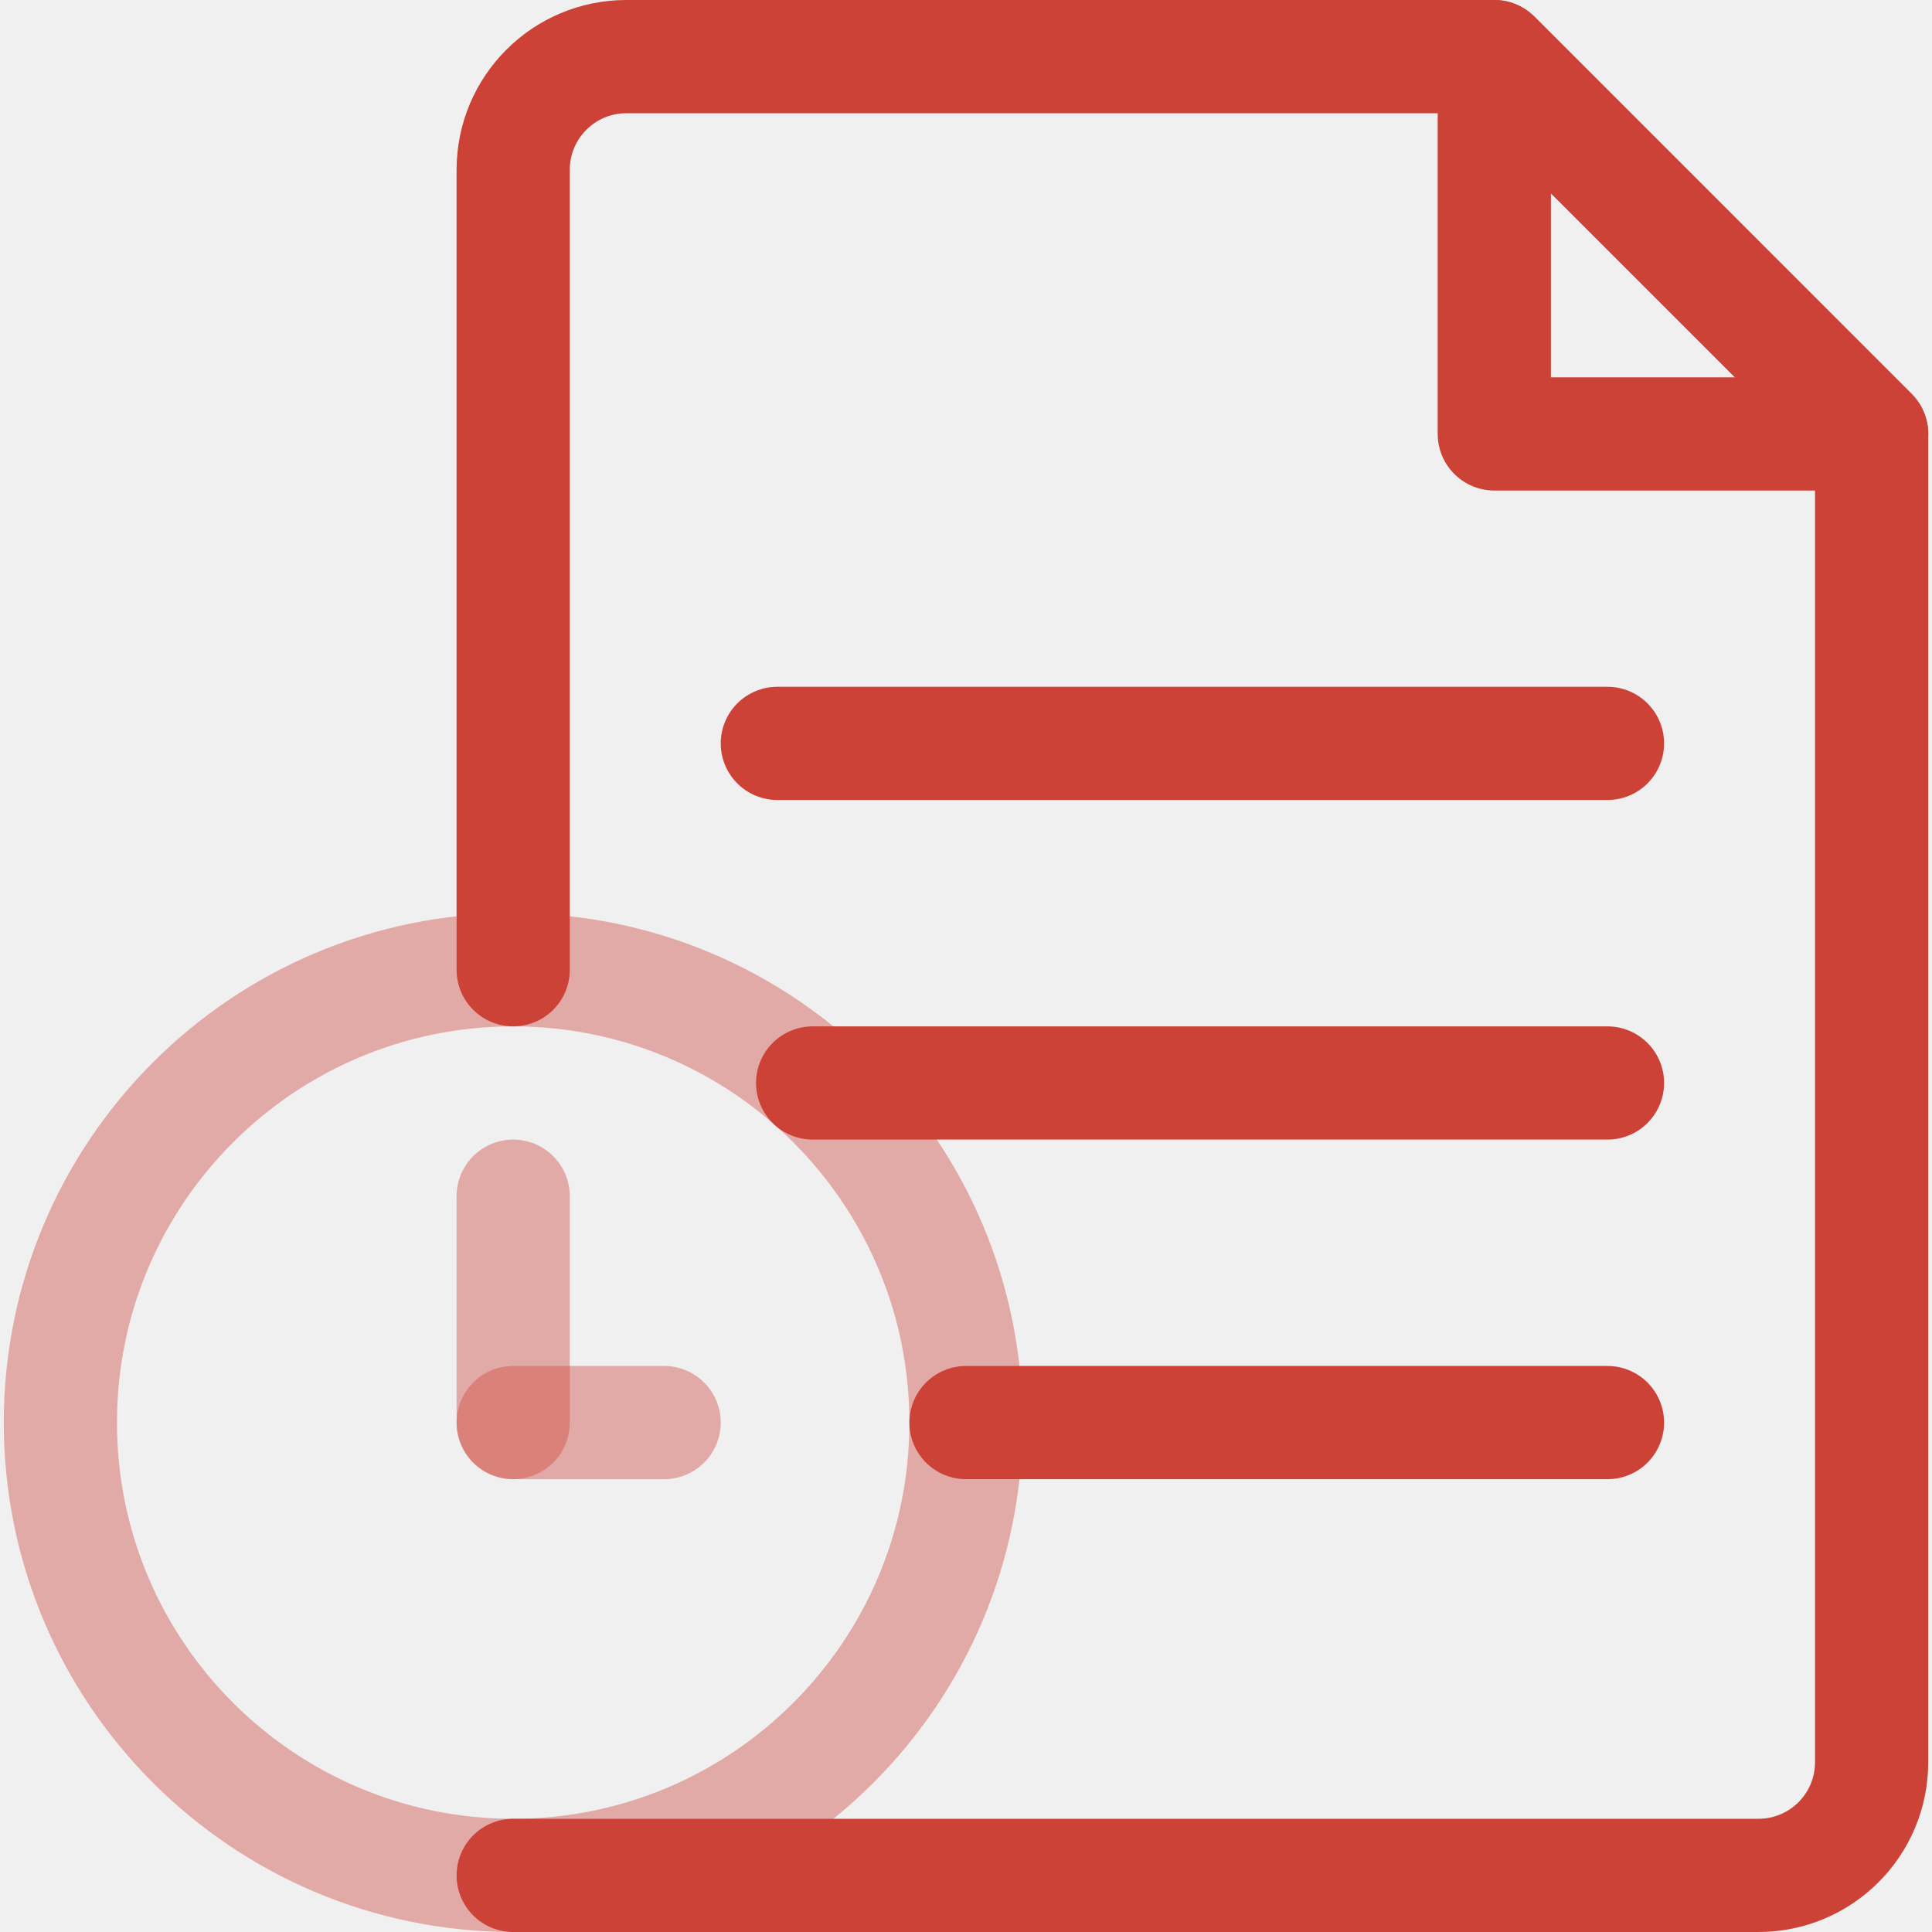
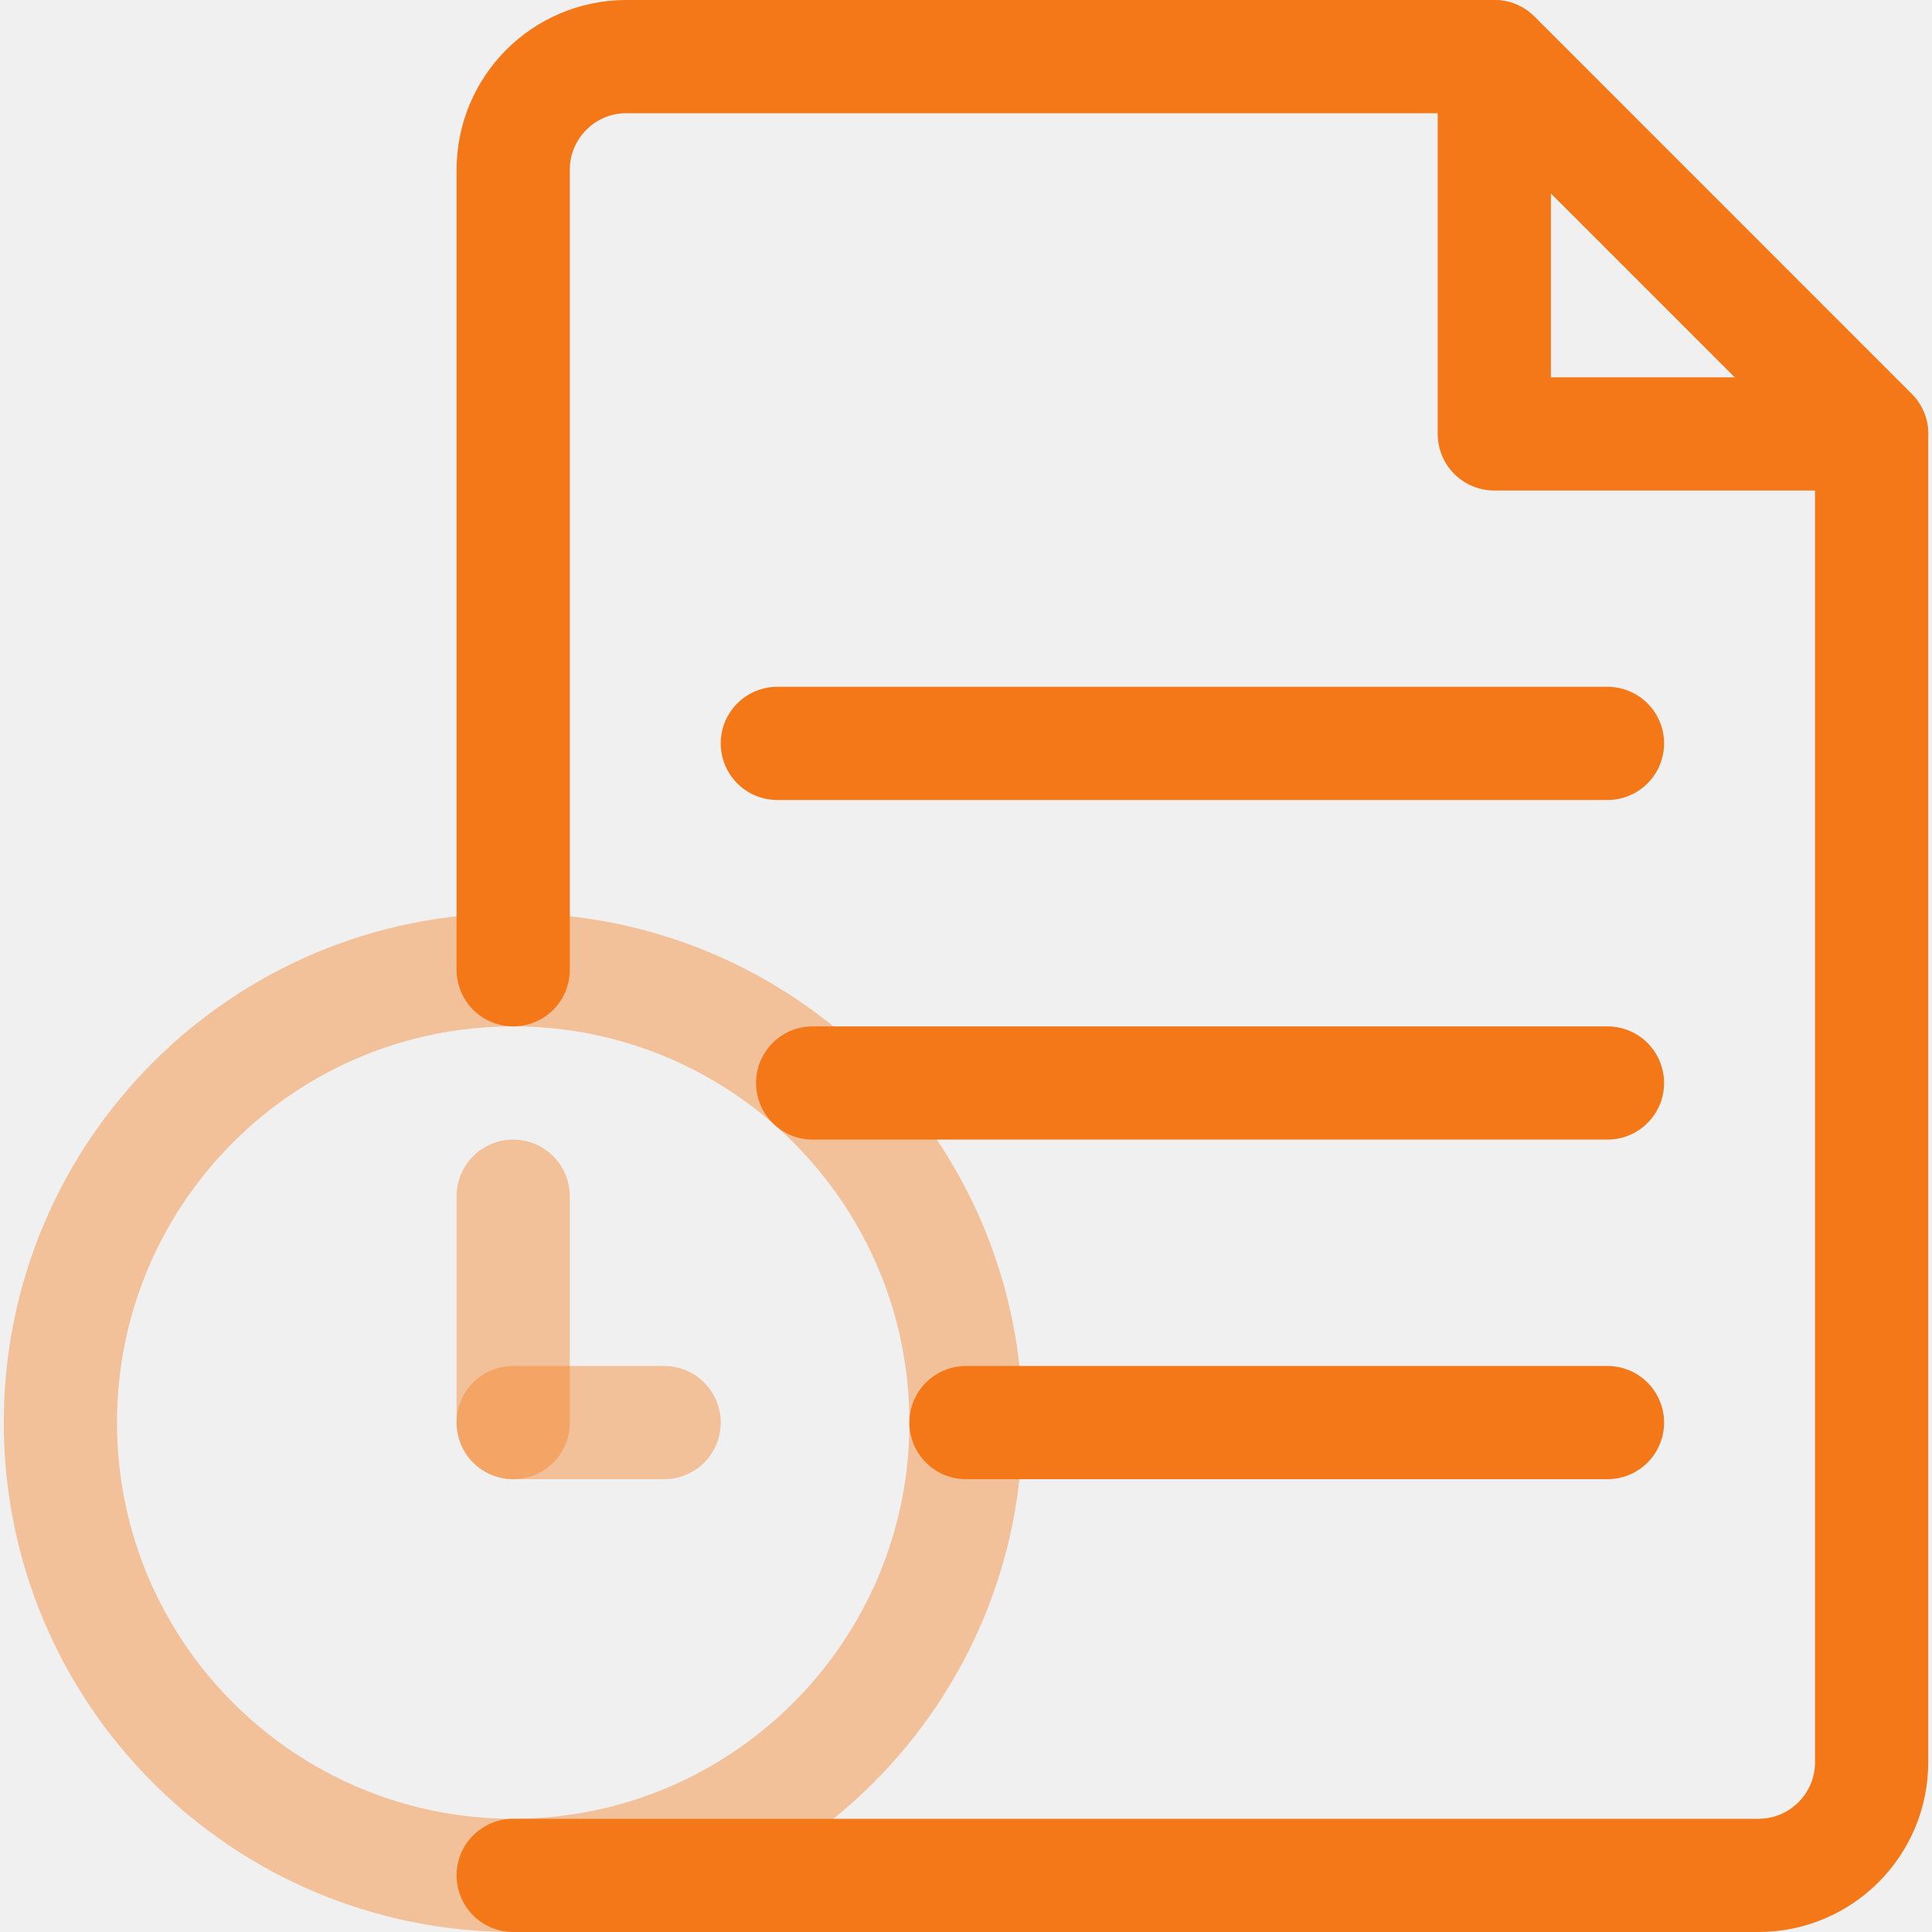
<svg xmlns="http://www.w3.org/2000/svg" width="40" height="40" viewBox="0 0 40 40" fill="none">
-   <g clip-path="url(#clip0_2746_130)">
-     <mask id="mask0_2746_130" style="mask-type:luminance" maskUnits="userSpaceOnUse" x="0" y="0" width="40" height="40">
+   <g clip-path="url(#clip0_2644_163)">
+     <mask id="mask0_2644_163" style="mask-type:luminance" maskUnits="userSpaceOnUse" x="0" y="0" width="40" height="40">
      <path d="M40 0H0V40H40V0Z" fill="white" />
    </mask>
-     <g mask="url(#mask0_2746_130)">
-       <mask id="mask1_2746_130" style="mask-type:luminance" maskUnits="userSpaceOnUse" x="0" y="0" width="40" height="40">
-         <path d="M40 0H0V40H40V0Z" fill="white" />
+     <g mask="url(#mask0_2644_163)">
+       <mask id="mask1_2644_163" style="mask-type:luminance" maskUnits="userSpaceOnUse" x="0" y="0" width="40" height="40">
+         <path d="M0 0H40V40H0V0Z" fill="white" />
      </mask>
-       <g mask="url(#mask1_2746_130)">
-         <mask id="mask2_2746_130" style="mask-type:luminance" maskUnits="userSpaceOnUse" x="0" y="0" width="40" height="40">
-           <path d="M0 0H40V40H0V0Z" fill="white" />
-         </mask>
-         <g mask="url(#mask2_2746_130)">
-           <path opacity="0.4" d="M20 29.453C20 34.631 15.803 38.828 10.625 38.828C5.447 38.828 1.25 34.631 1.25 29.453C1.25 24.276 5.447 20.078 10.625 20.078C15.803 20.078 20 24.276 20 29.453Z" stroke="#CD4236" stroke-width="2.344" stroke-miterlimit="10" stroke-linecap="round" stroke-linejoin="round" />
-           <path d="M10.625 38.828H36.406C37.701 38.828 38.75 37.779 38.75 36.484V8.985L30.938 1.172H12.969C11.674 1.172 10.625 2.221 10.625 3.516V20.078" stroke="#CD4236" stroke-width="2.344" stroke-miterlimit="10" stroke-linecap="round" stroke-linejoin="round" />
-           <path d="M30.938 1.172V8.984H38.75L30.938 1.172Z" stroke="#CD4236" stroke-width="2.344" stroke-miterlimit="10" stroke-linecap="round" stroke-linejoin="round" />
-           <path d="M16.825 22.422H33.281" stroke="#CD4236" stroke-width="2.344" stroke-miterlimit="10" stroke-linecap="round" stroke-linejoin="round" />
-           <path d="M16.094 15.391H33.281" stroke="#CD4236" stroke-width="2.344" stroke-miterlimit="10" stroke-linecap="round" stroke-linejoin="round" />
-           <path d="M20 29.453H33.281" stroke="#CD4236" stroke-width="2.344" stroke-miterlimit="10" stroke-linecap="round" stroke-linejoin="round" />
-           <path opacity="0.4" d="M10.625 29.453V24.766" stroke="#CD4236" stroke-width="2.344" stroke-miterlimit="10" stroke-linecap="round" stroke-linejoin="round" />
-           <path opacity="0.4" d="M10.625 29.453H13.75" stroke="#CD4236" stroke-width="2.344" stroke-miterlimit="10" stroke-linecap="round" stroke-linejoin="round" />
-         </g>
+       <g mask="url(#mask1_2644_163)">
+         <path opacity="0.4" d="M20 29.453C20 34.631 15.803 38.828 10.625 38.828C5.447 38.828 1.25 34.631 1.25 29.453C1.25 24.276 5.447 20.078 10.625 20.078C15.803 20.078 20 24.276 20 29.453Z" stroke="#F47817" stroke-width="2.344" stroke-miterlimit="10" stroke-linecap="round" stroke-linejoin="round" />
+         <path d="M10.625 38.828H36.406C37.701 38.828 38.75 37.779 38.75 36.484V8.985L30.938 1.172H12.969C11.674 1.172 10.625 2.221 10.625 3.516V20.078" stroke="#F47817" stroke-width="2.344" stroke-miterlimit="10" stroke-linecap="round" stroke-linejoin="round" />
+         <path d="M30.938 1.172V8.984H38.75L30.938 1.172Z" stroke="#F47817" stroke-width="2.344" stroke-miterlimit="10" stroke-linecap="round" stroke-linejoin="round" />
+         <path d="M16.825 22.422H33.281" stroke="#F47817" stroke-width="2.344" stroke-miterlimit="10" stroke-linecap="round" stroke-linejoin="round" />
+         <path d="M16.094 15.391H33.281" stroke="#F47817" stroke-width="2.344" stroke-miterlimit="10" stroke-linecap="round" stroke-linejoin="round" />
+         <path d="M20 29.453H33.281" stroke="#F47817" stroke-width="2.344" stroke-miterlimit="10" stroke-linecap="round" stroke-linejoin="round" />
+         <path opacity="0.4" d="M10.625 29.453V24.766" stroke="#F47817" stroke-width="2.344" stroke-miterlimit="10" stroke-linecap="round" stroke-linejoin="round" />
+         <path opacity="0.4" d="M10.625 29.453H13.75" stroke="#F47817" stroke-width="2.344" stroke-miterlimit="10" stroke-linecap="round" stroke-linejoin="round" />
      </g>
    </g>
  </g>
  <defs>
-     <clipPath id="clip0_2746_130">
+     <clipPath id="clip0_2644_163">
      <rect width="40" height="40" fill="white" />
    </clipPath>
  </defs>
</svg>
